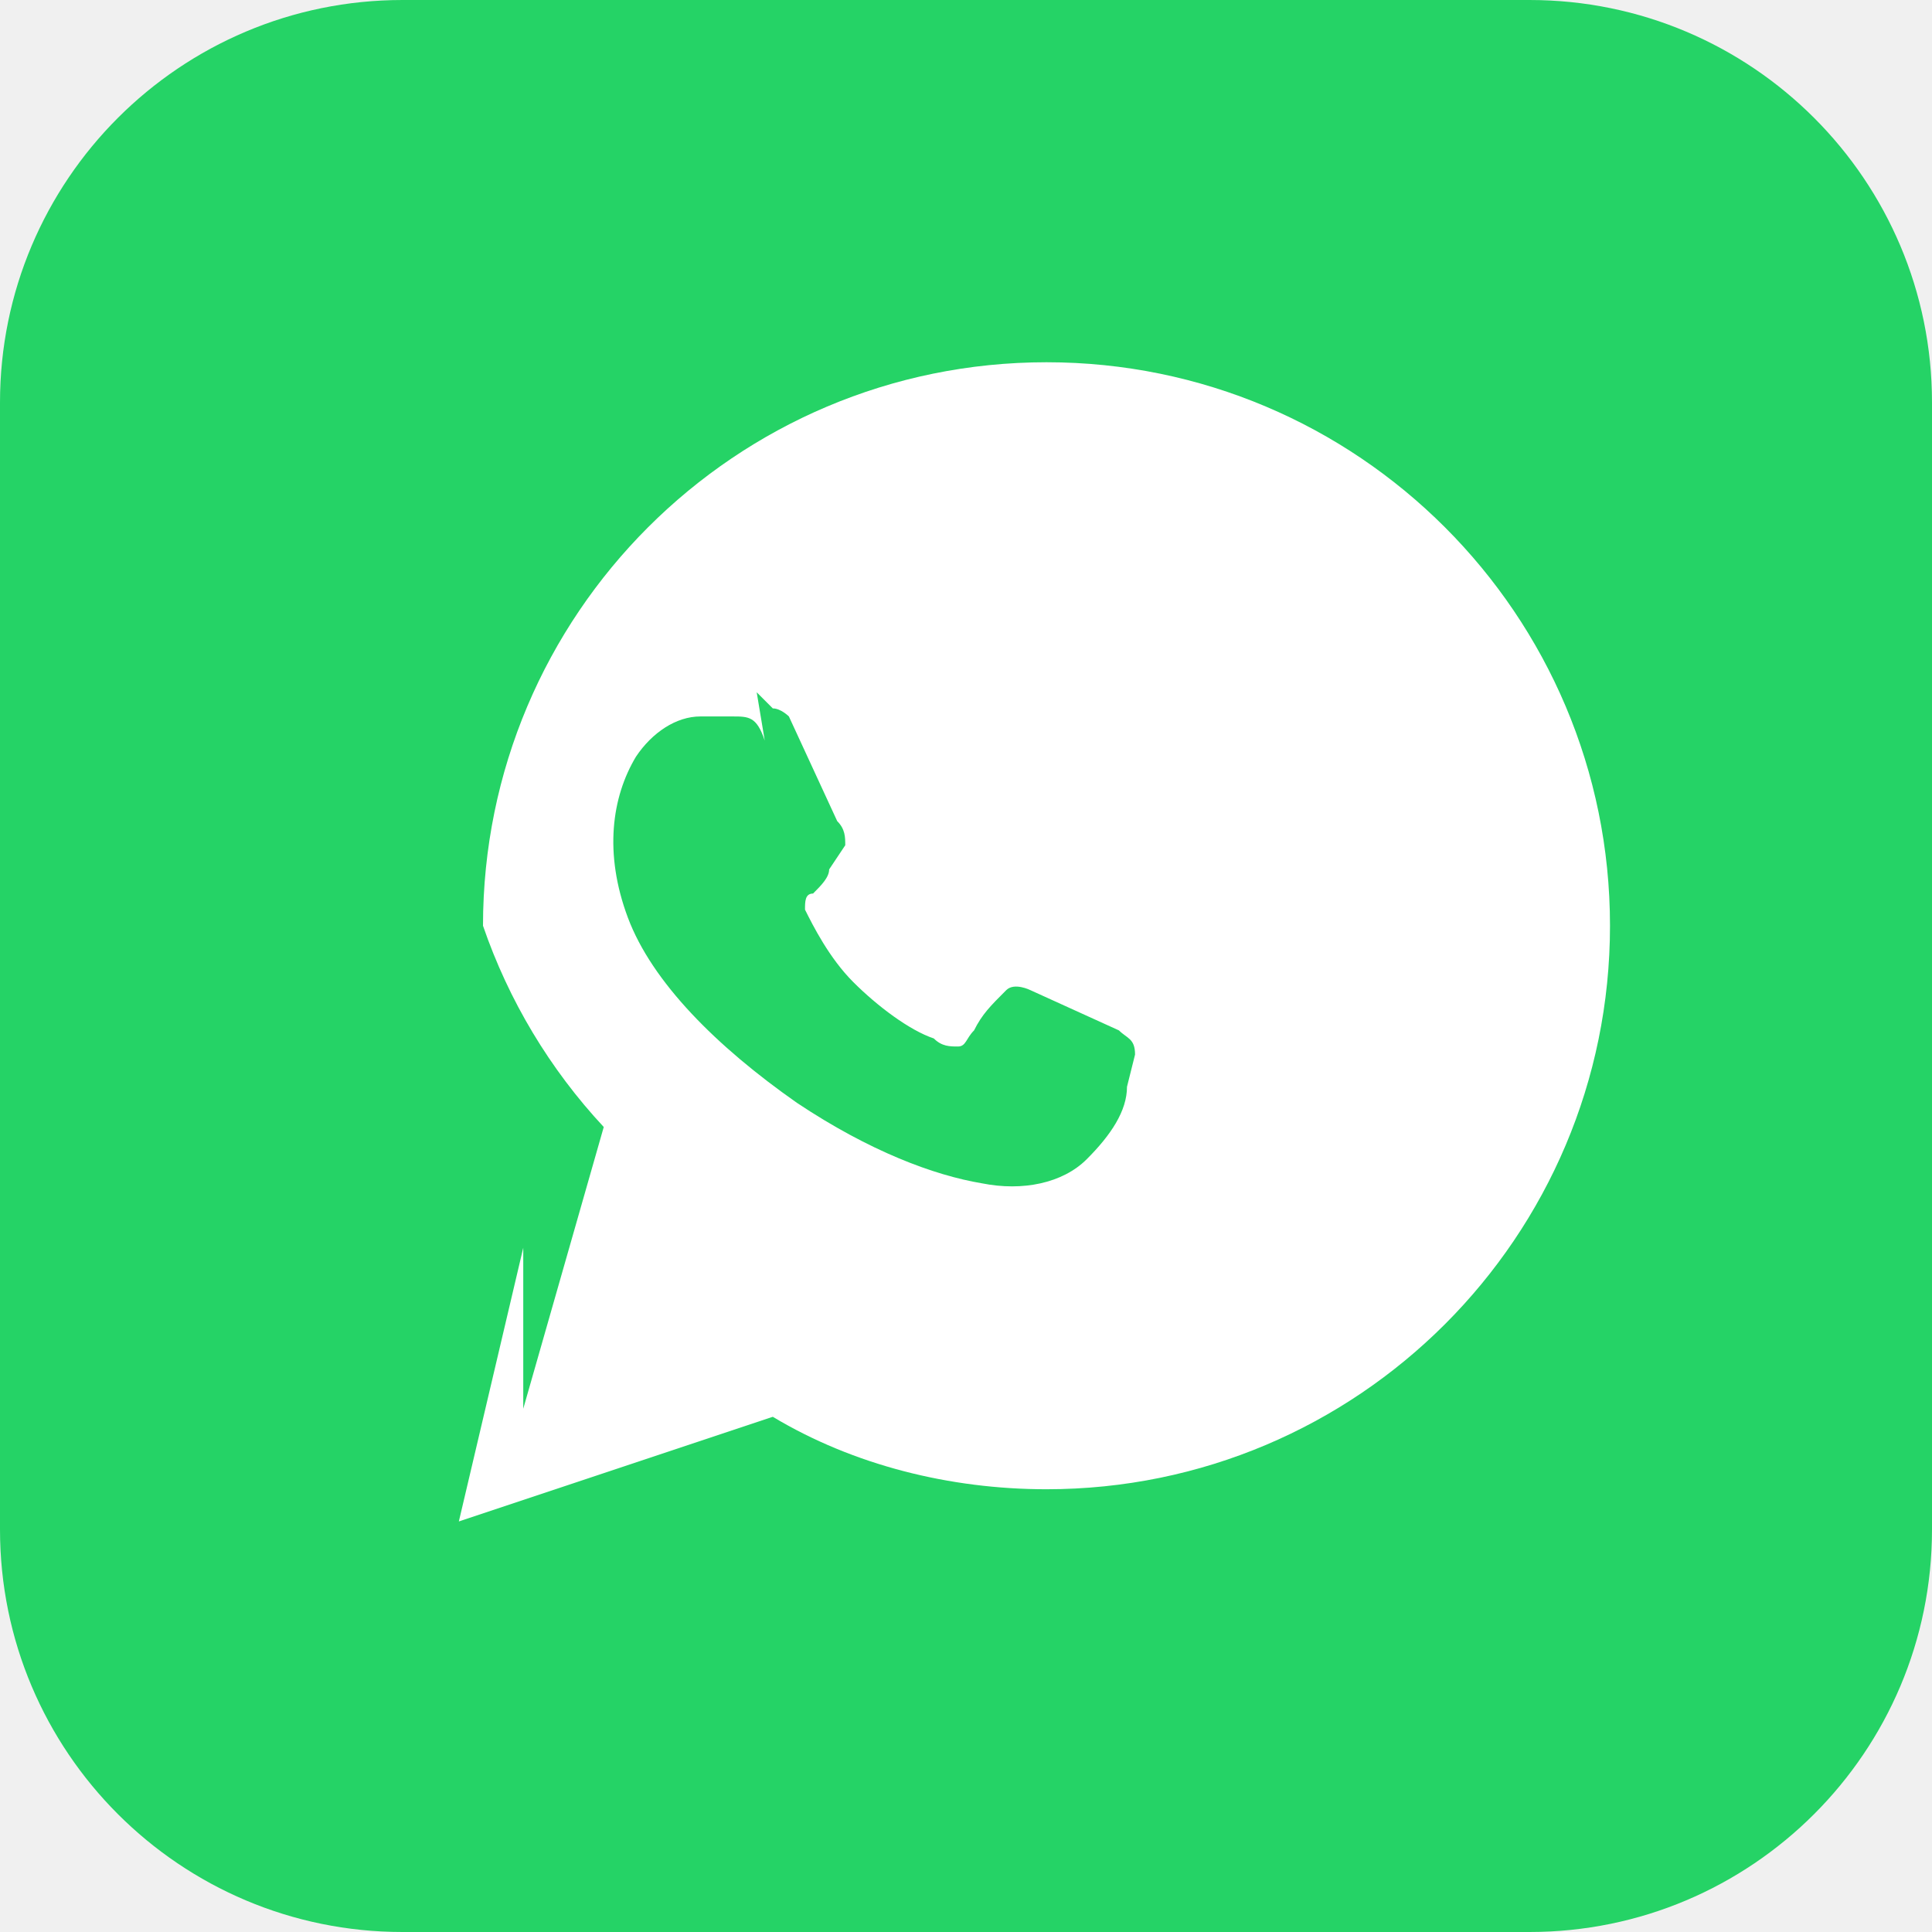
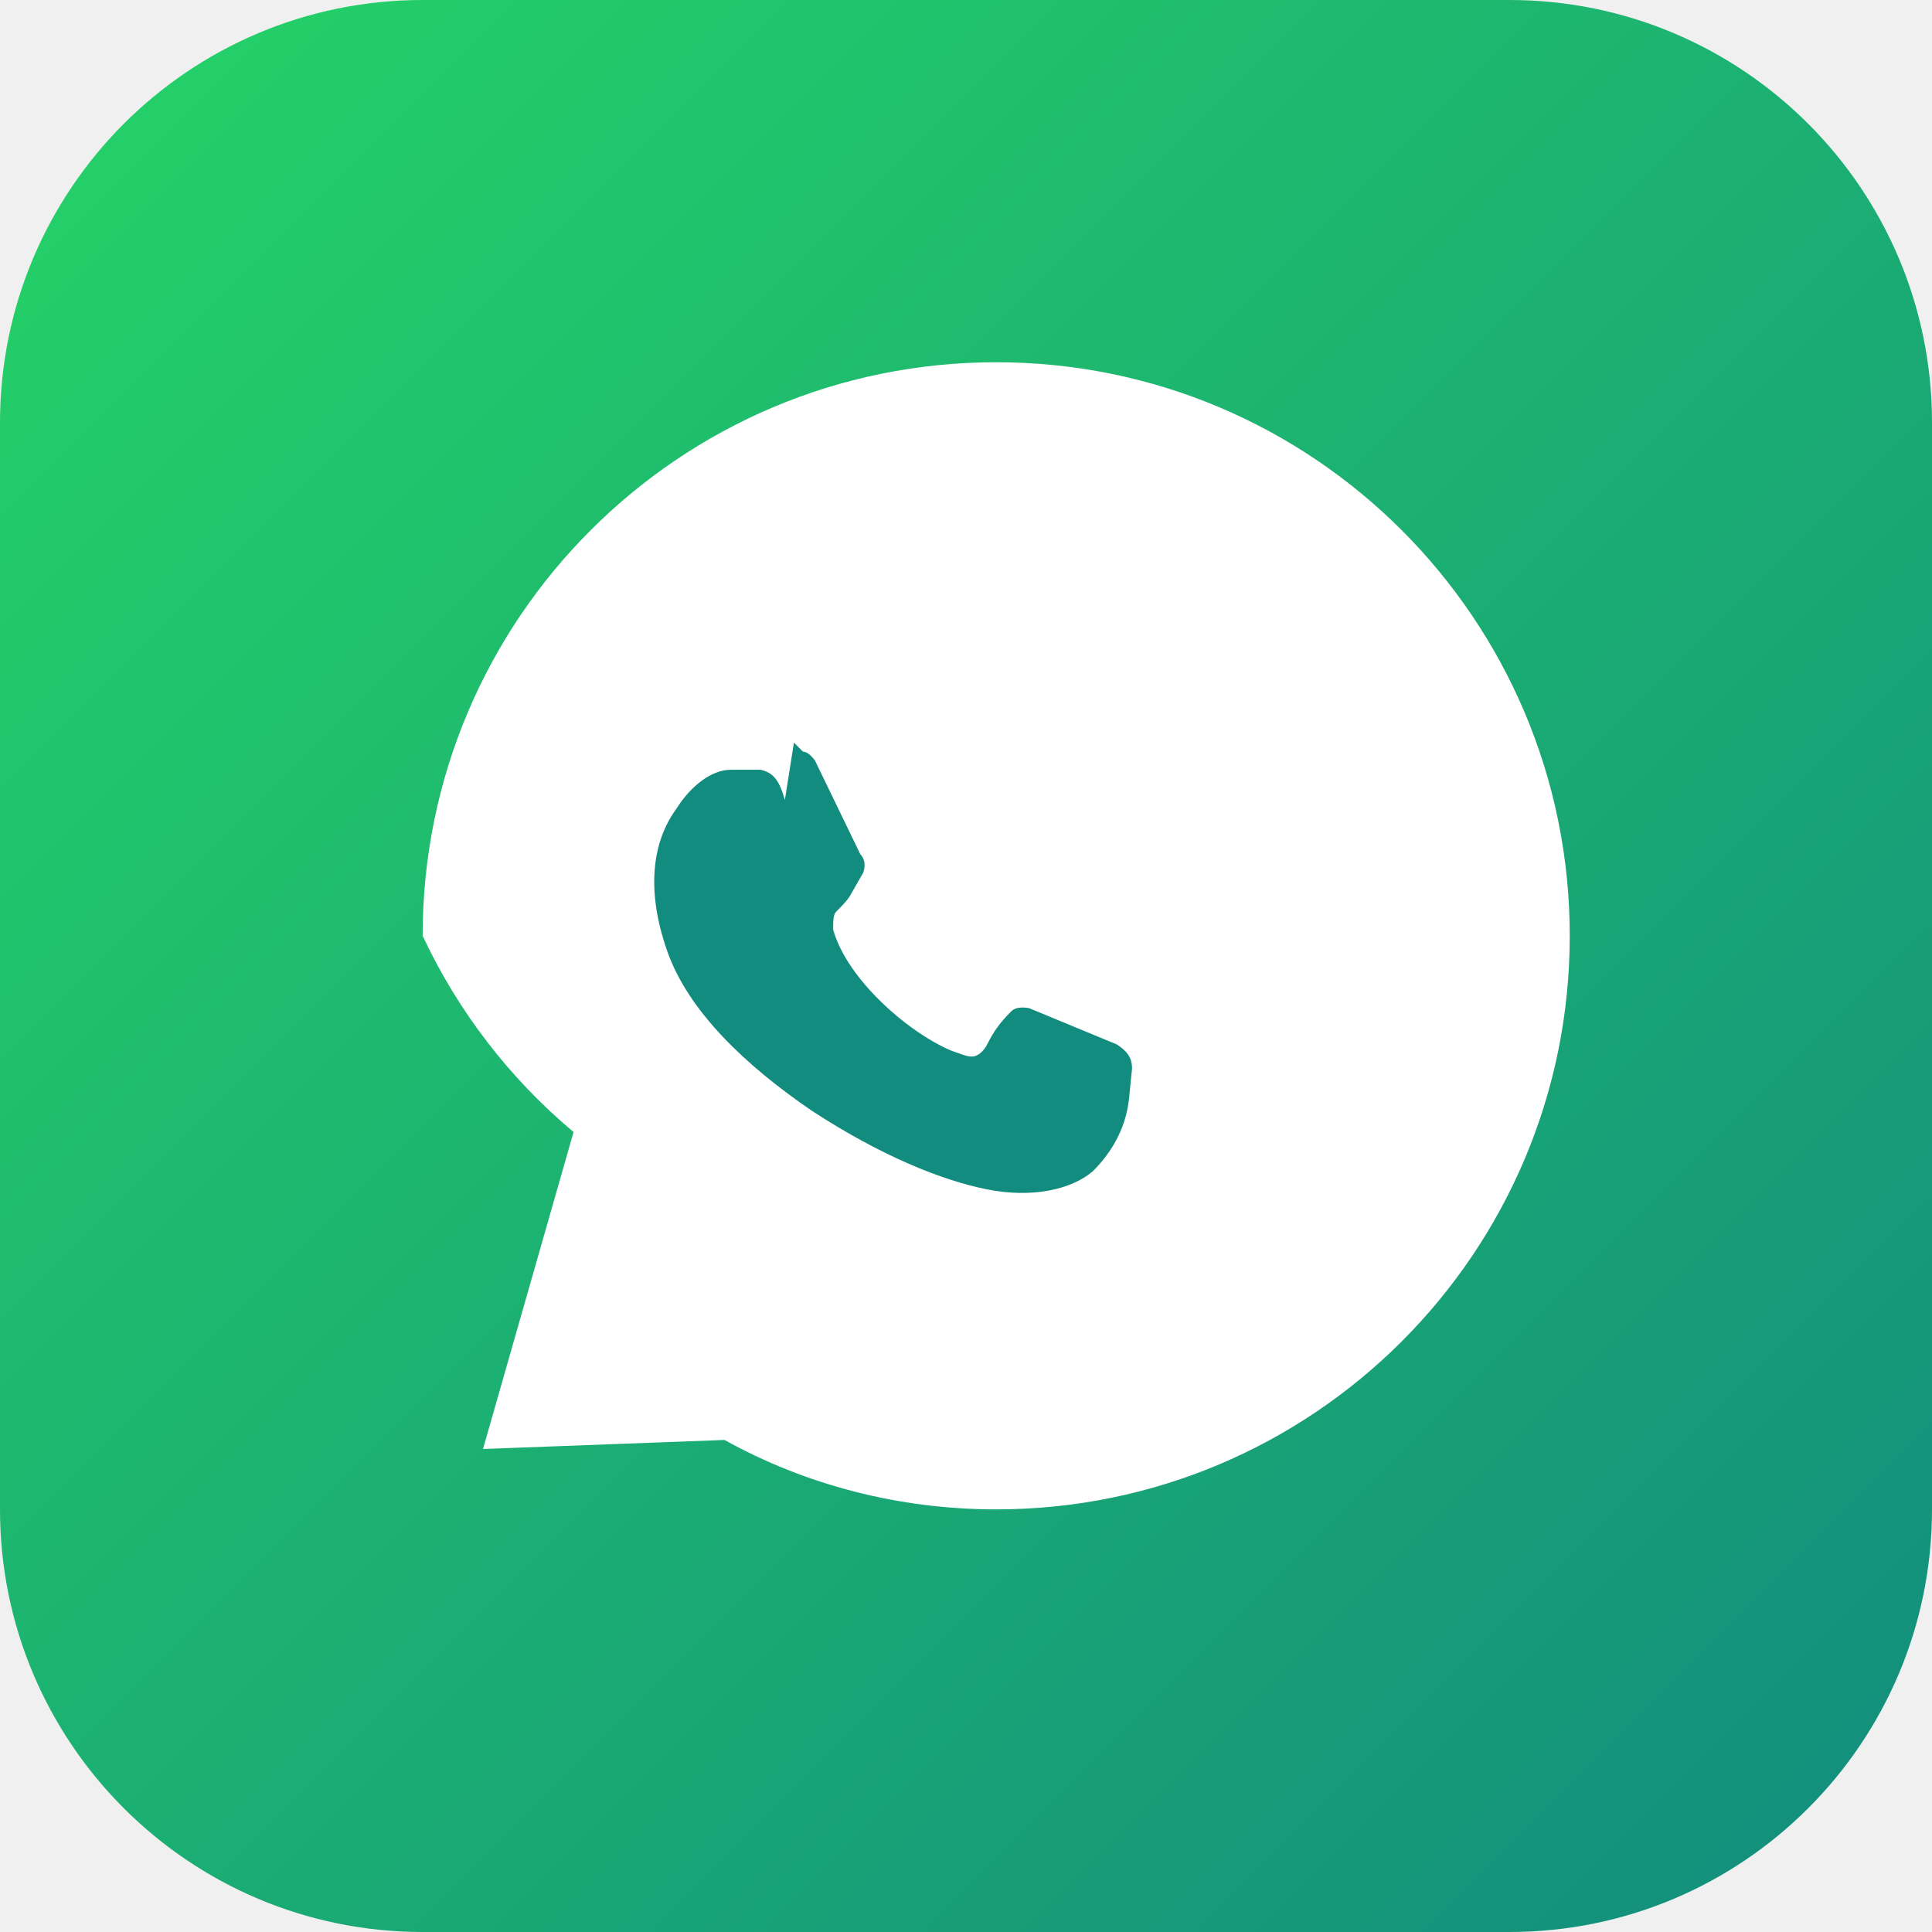
- <svg xmlns="http://www.w3.org/2000/svg" viewBox="0 0 24 24" fill="none">
-   <rect width="24" height="24" rx="5" fill="#25D366" />
-   <path d="M6.5 17.5l1-3.5A7 7 0 0 1 6 11.5 7 7 0 0 1 13 4.5a7 7 0 0 1 7 7 7 7 0 0 1-7 7c-1.2 0-2.4-.3-3.4-.9l-3.9 1.3.8-3.4Z" fill="#fff" />
-   <path d="M9.5 9.2c-.1-.3-.2-.3-.4-.3h-.4c-.3 0-.6.2-.8.5-.3.5-.4 1.2-.1 2 .3.8 1.1 1.6 2.1 2.3.9.6 1.7.9 2.3 1 .5.1 1 0 1.3-.3.3-.3.5-.6.5-.9l.1-.4c0-.2-.1-.2-.2-.3l-1.1-.5s-.2-.1-.3 0c-.2.2-.3.3-.4.5-.1.1-.1.2-.2.2s-.2 0-.3-.1c-.3-.1-.7-.4-1-.7-.3-.3-.5-.7-.6-.9 0-.1 0-.2.1-.2.1-.1.2-.2.2-.3l.2-.3c0-.1 0-.2-.1-.3l-.6-1.3s-.1-.1-.2-.1l-.2-.2Z" fill="#25D366" />
+ <svg xmlns="http://www.w3.org/2000/svg" viewBox="0 0 64 64" fill="none">
+   <defs>
+     <linearGradient id="bg" x1="0" y1="0" x2="64" y2="64" gradientUnits="userSpaceOnUse">
+       <stop offset="0%" stop-color="#25D366" />
+       <stop offset="100%" stop-color="#128C7E" />
+     </linearGradient>
+   </defs>
+   <rect width="64" height="64" rx="14" fill="url(#bg)" />
+   <path d="M16 48l3-10.5A19 19 0 0 1 14 31a19 19 0 0 1 19-19 19 19 0 0 1 19 19 19 19 0 0 1-19 19c-3.2 0-6.3-.8-9-2.3L16 48Z" fill="#fff" />
+   <path d="M26 26.5c-.2-.7-.4-.9-.8-1h-1c-.6 0-1.3.5-1.8 1.3-.8 1.1-1 2.7-.3 4.7.7 2 2.6 3.8 4.8 5.3 2.3 1.5 4.3 2.3 5.8 2.6 1.5.3 2.8 0 3.5-.6.7-.7 1.1-1.5 1.2-2.4l.1-1c0-.4-.2-.6-.5-.8l-2.9-1.2s-.4-.1-.6.1c-.4.4-.6.7-.8 1.1-.1.2-.3.4-.5.4s-.4-.1-.7-.2c-.7-.3-1.6-.9-2.4-1.7-.8-.8-1.3-1.6-1.5-2.3 0-.3 0-.5.1-.6.2-.2.4-.4.5-.6l.4-.7c.1-.3 0-.5-.1-.6l-1.5-3.1s-.2-.3-.4-.3l-.3-.3Z" fill="#128C7E" />
</svg>
